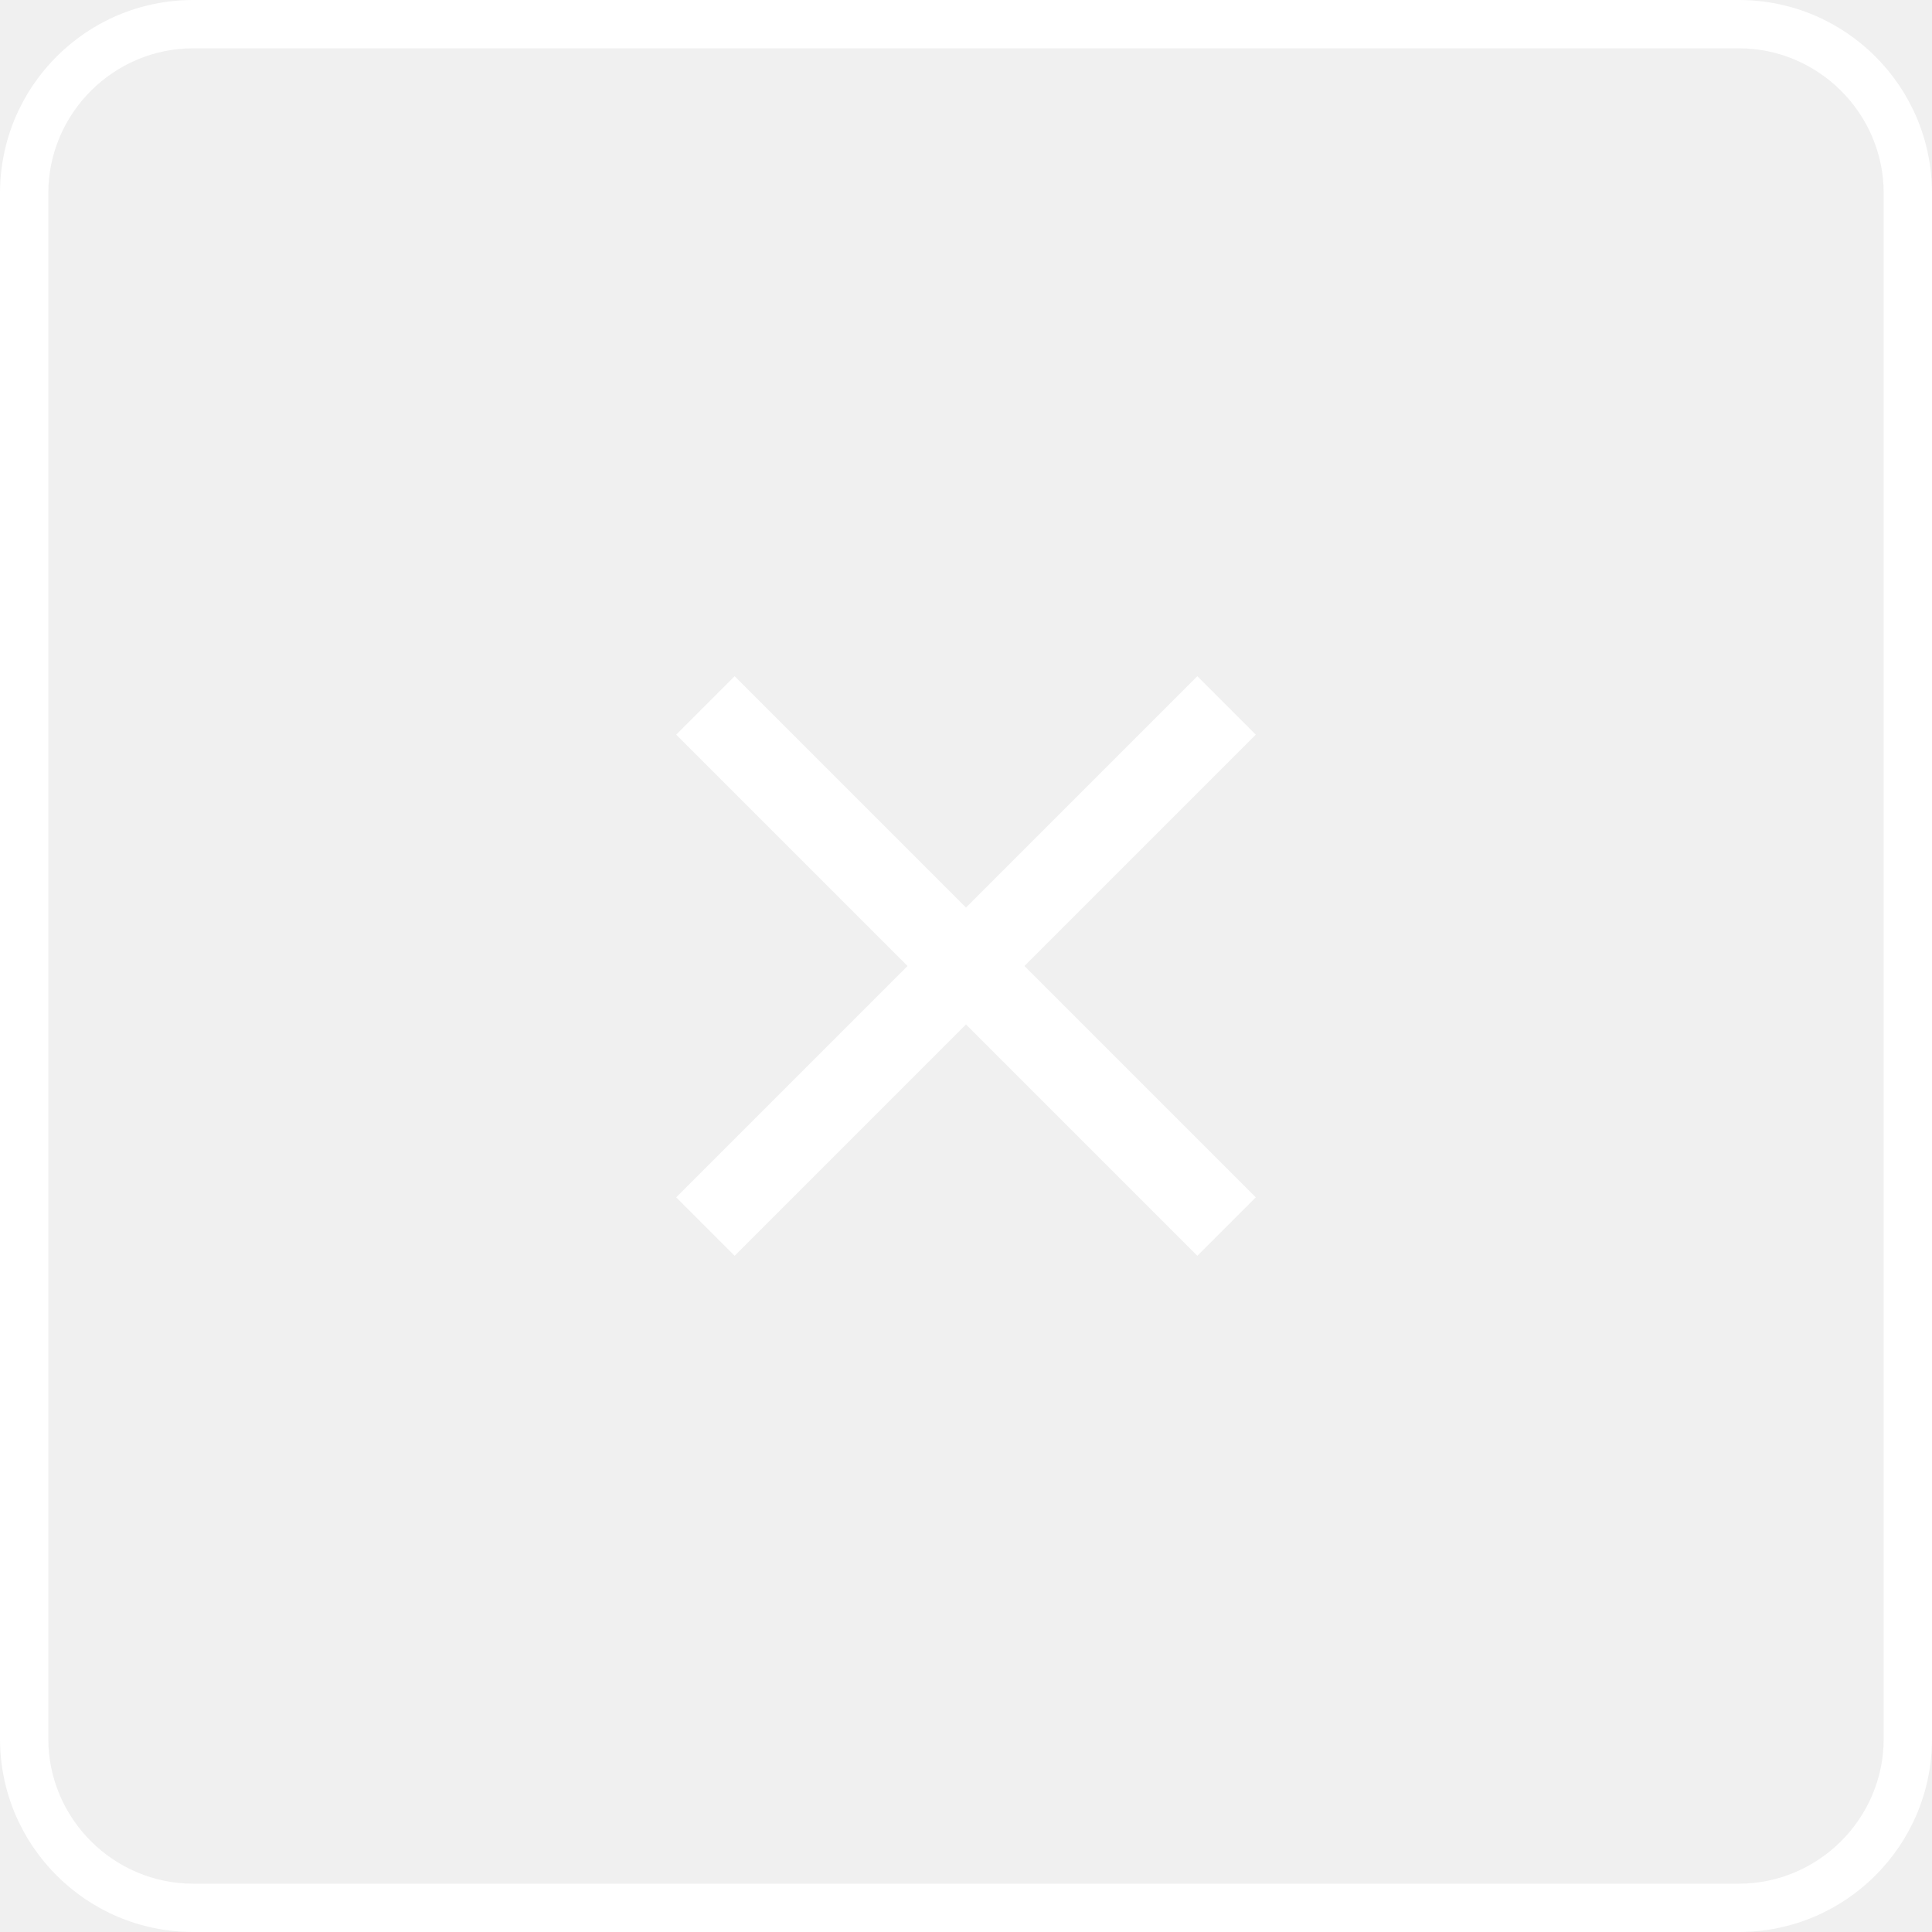
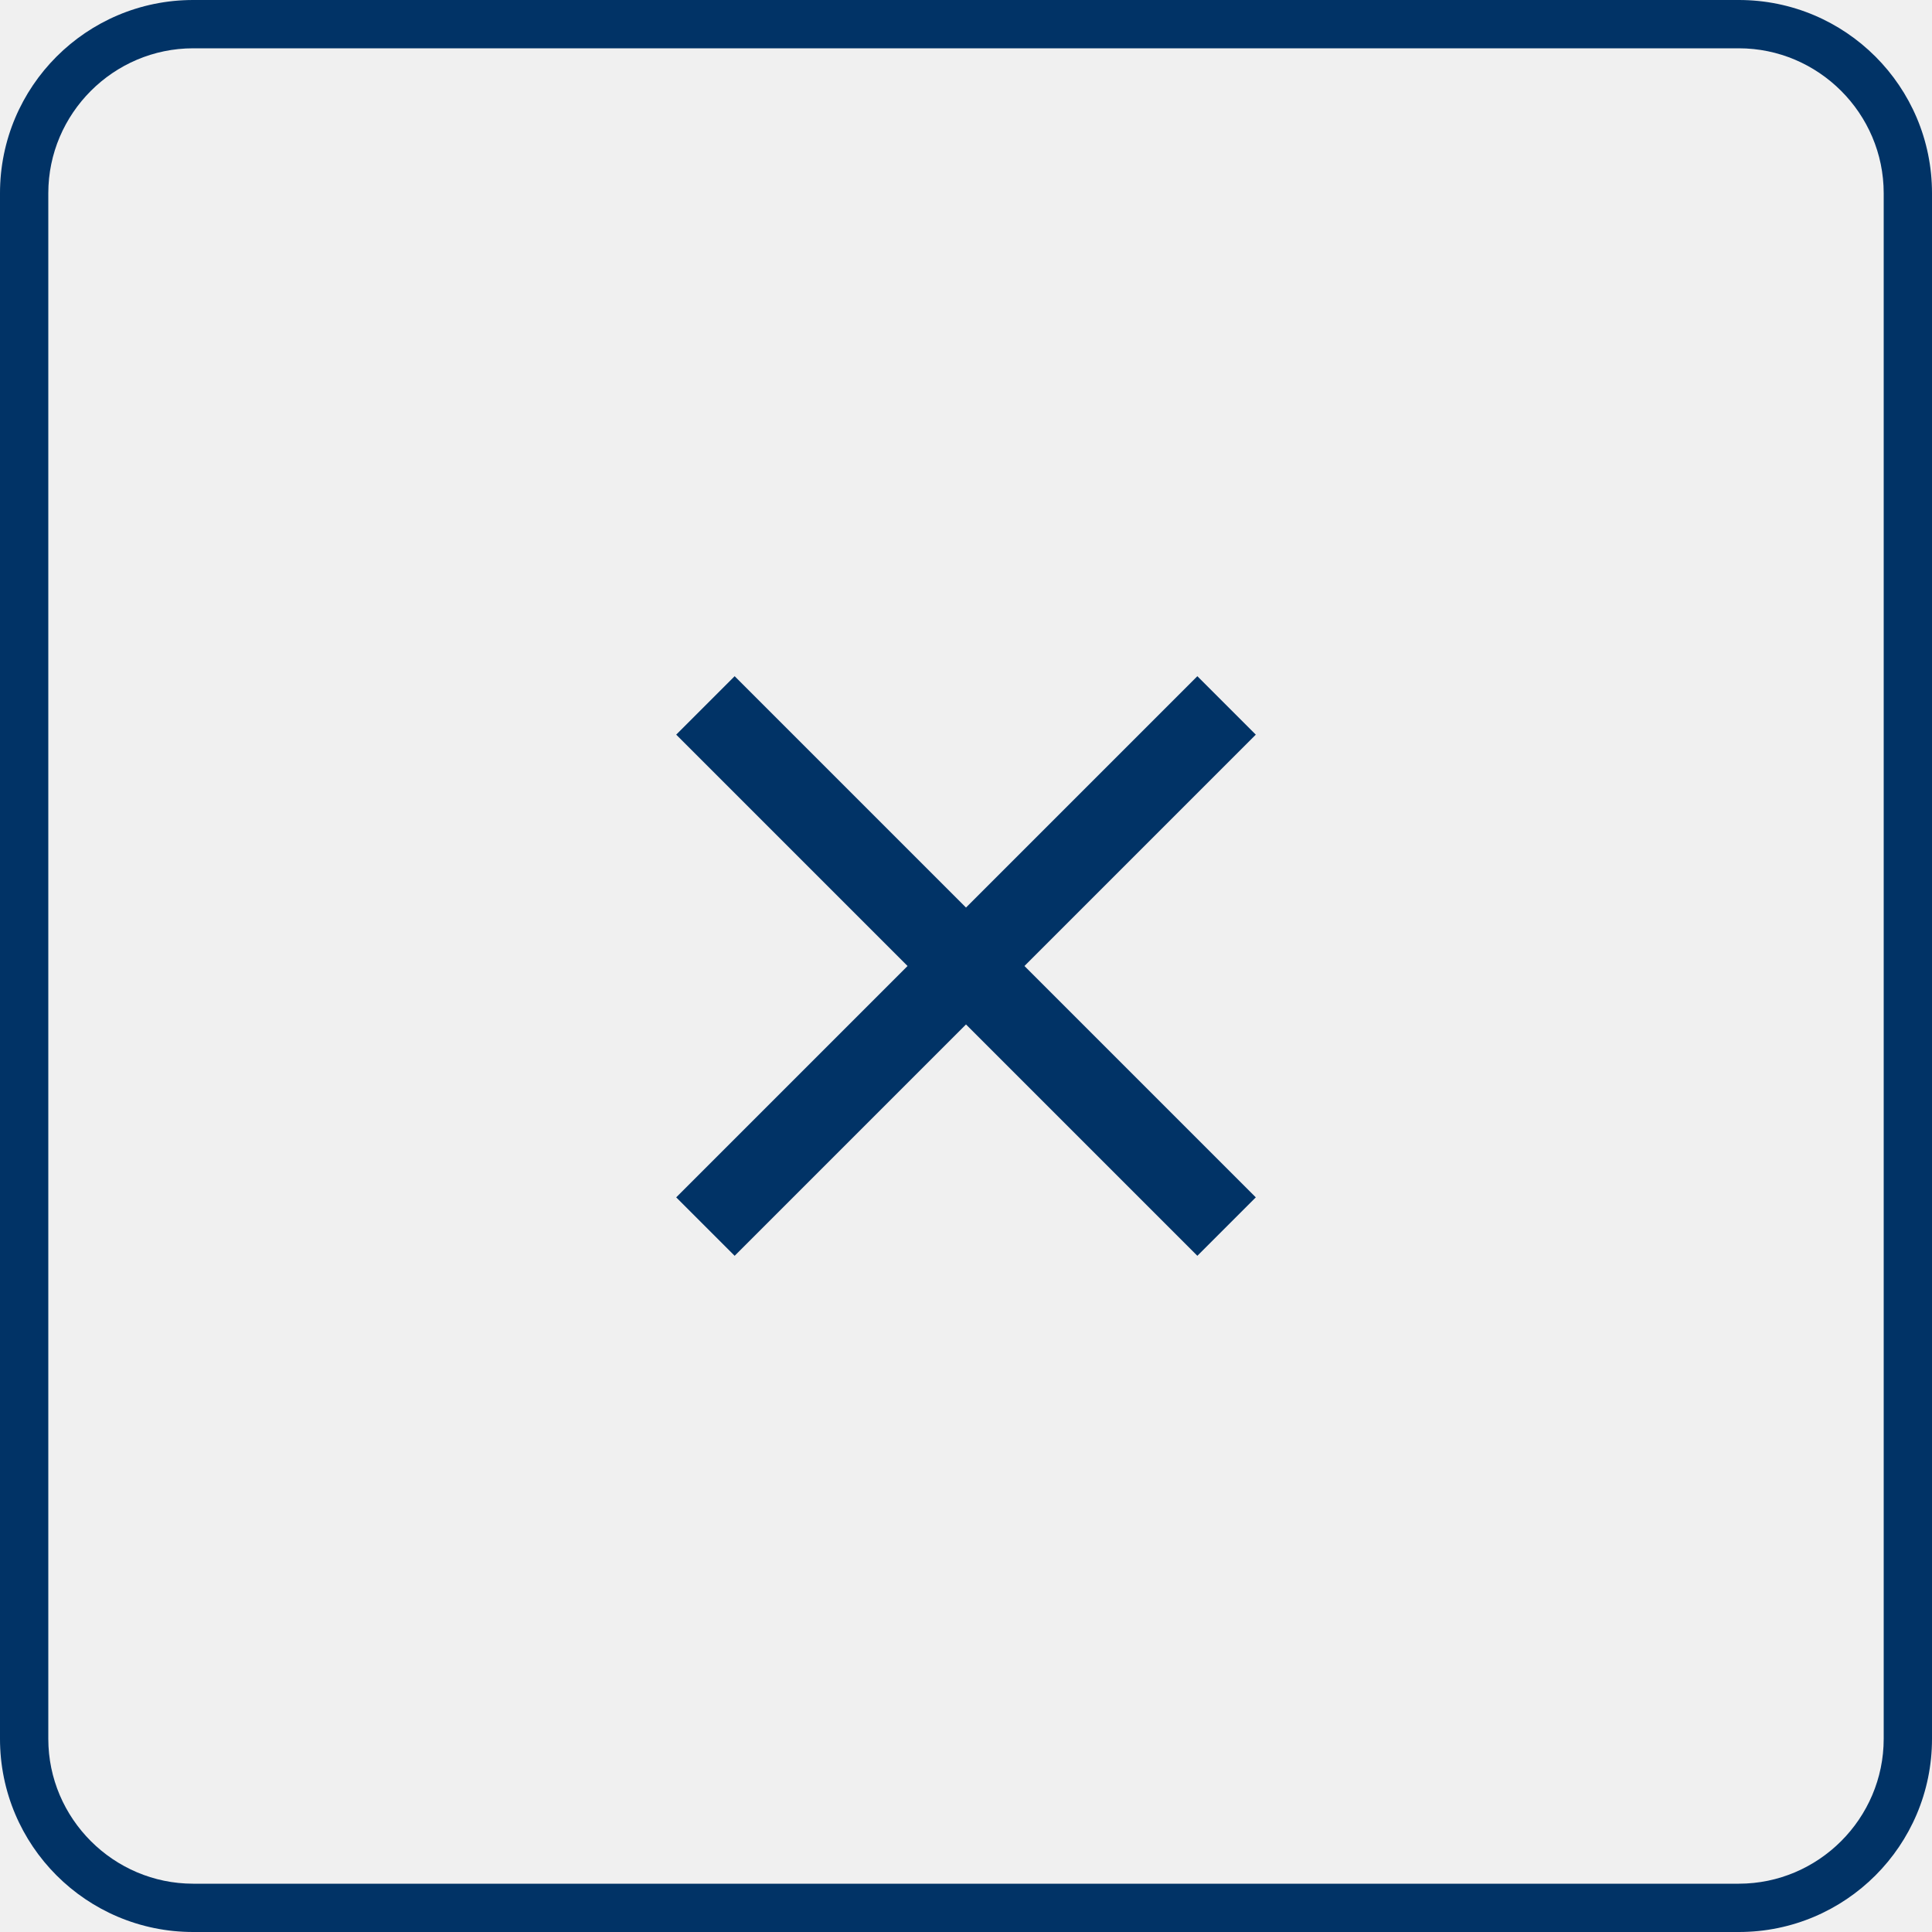
<svg xmlns="http://www.w3.org/2000/svg" id="Layer_1" version="1.1" viewBox="0 0 40 40">
  <defs>
    <style>
      .st0 {
-         fill: #fff;
+         fill: #013366;
      }
    </style>
  </defs>
-   <path class="st0" d="M36,40H4c-2.21,0-4-1.79-4-4V4C0,1.79,1.79,0,4,0h32C38.21,0,40,1.79,40,4v32c0,2.21-1.79,4-4,4ZM4,1c-1.65,0-3,1.35-3,3v32c0,1.65,1.35,3,3,3h32c1.65,0,3-1.35,3-3V4c0-1.65-1.35-3-3-3H4Z" />
+   <path class="st0" d="M36,40H4c-2.21,0-4-1.79-4-4V4C0,1.79,1.79,0,4,0h32c2.21,0,4,1.79,4,4v32c0,2.21-1.79,4-4,4ZM4,1c-1.65,0-3,1.35-3,3v32c0,1.65,1.35,3,3,3h32c1.65,0,3-1.35,3-3V4c0-1.65-1.35-3-3-3H4Z" />
  <path class="st0" d="M26,15.21l-1.21-1.21-4.79,4.79-4.79-4.79-1.21,1.21,4.79,4.79-4.79,4.79,1.21,1.21,4.79-4.79,4.79,4.79,1.21-1.21-4.79-4.79,4.79-4.79Z" />
</svg>
